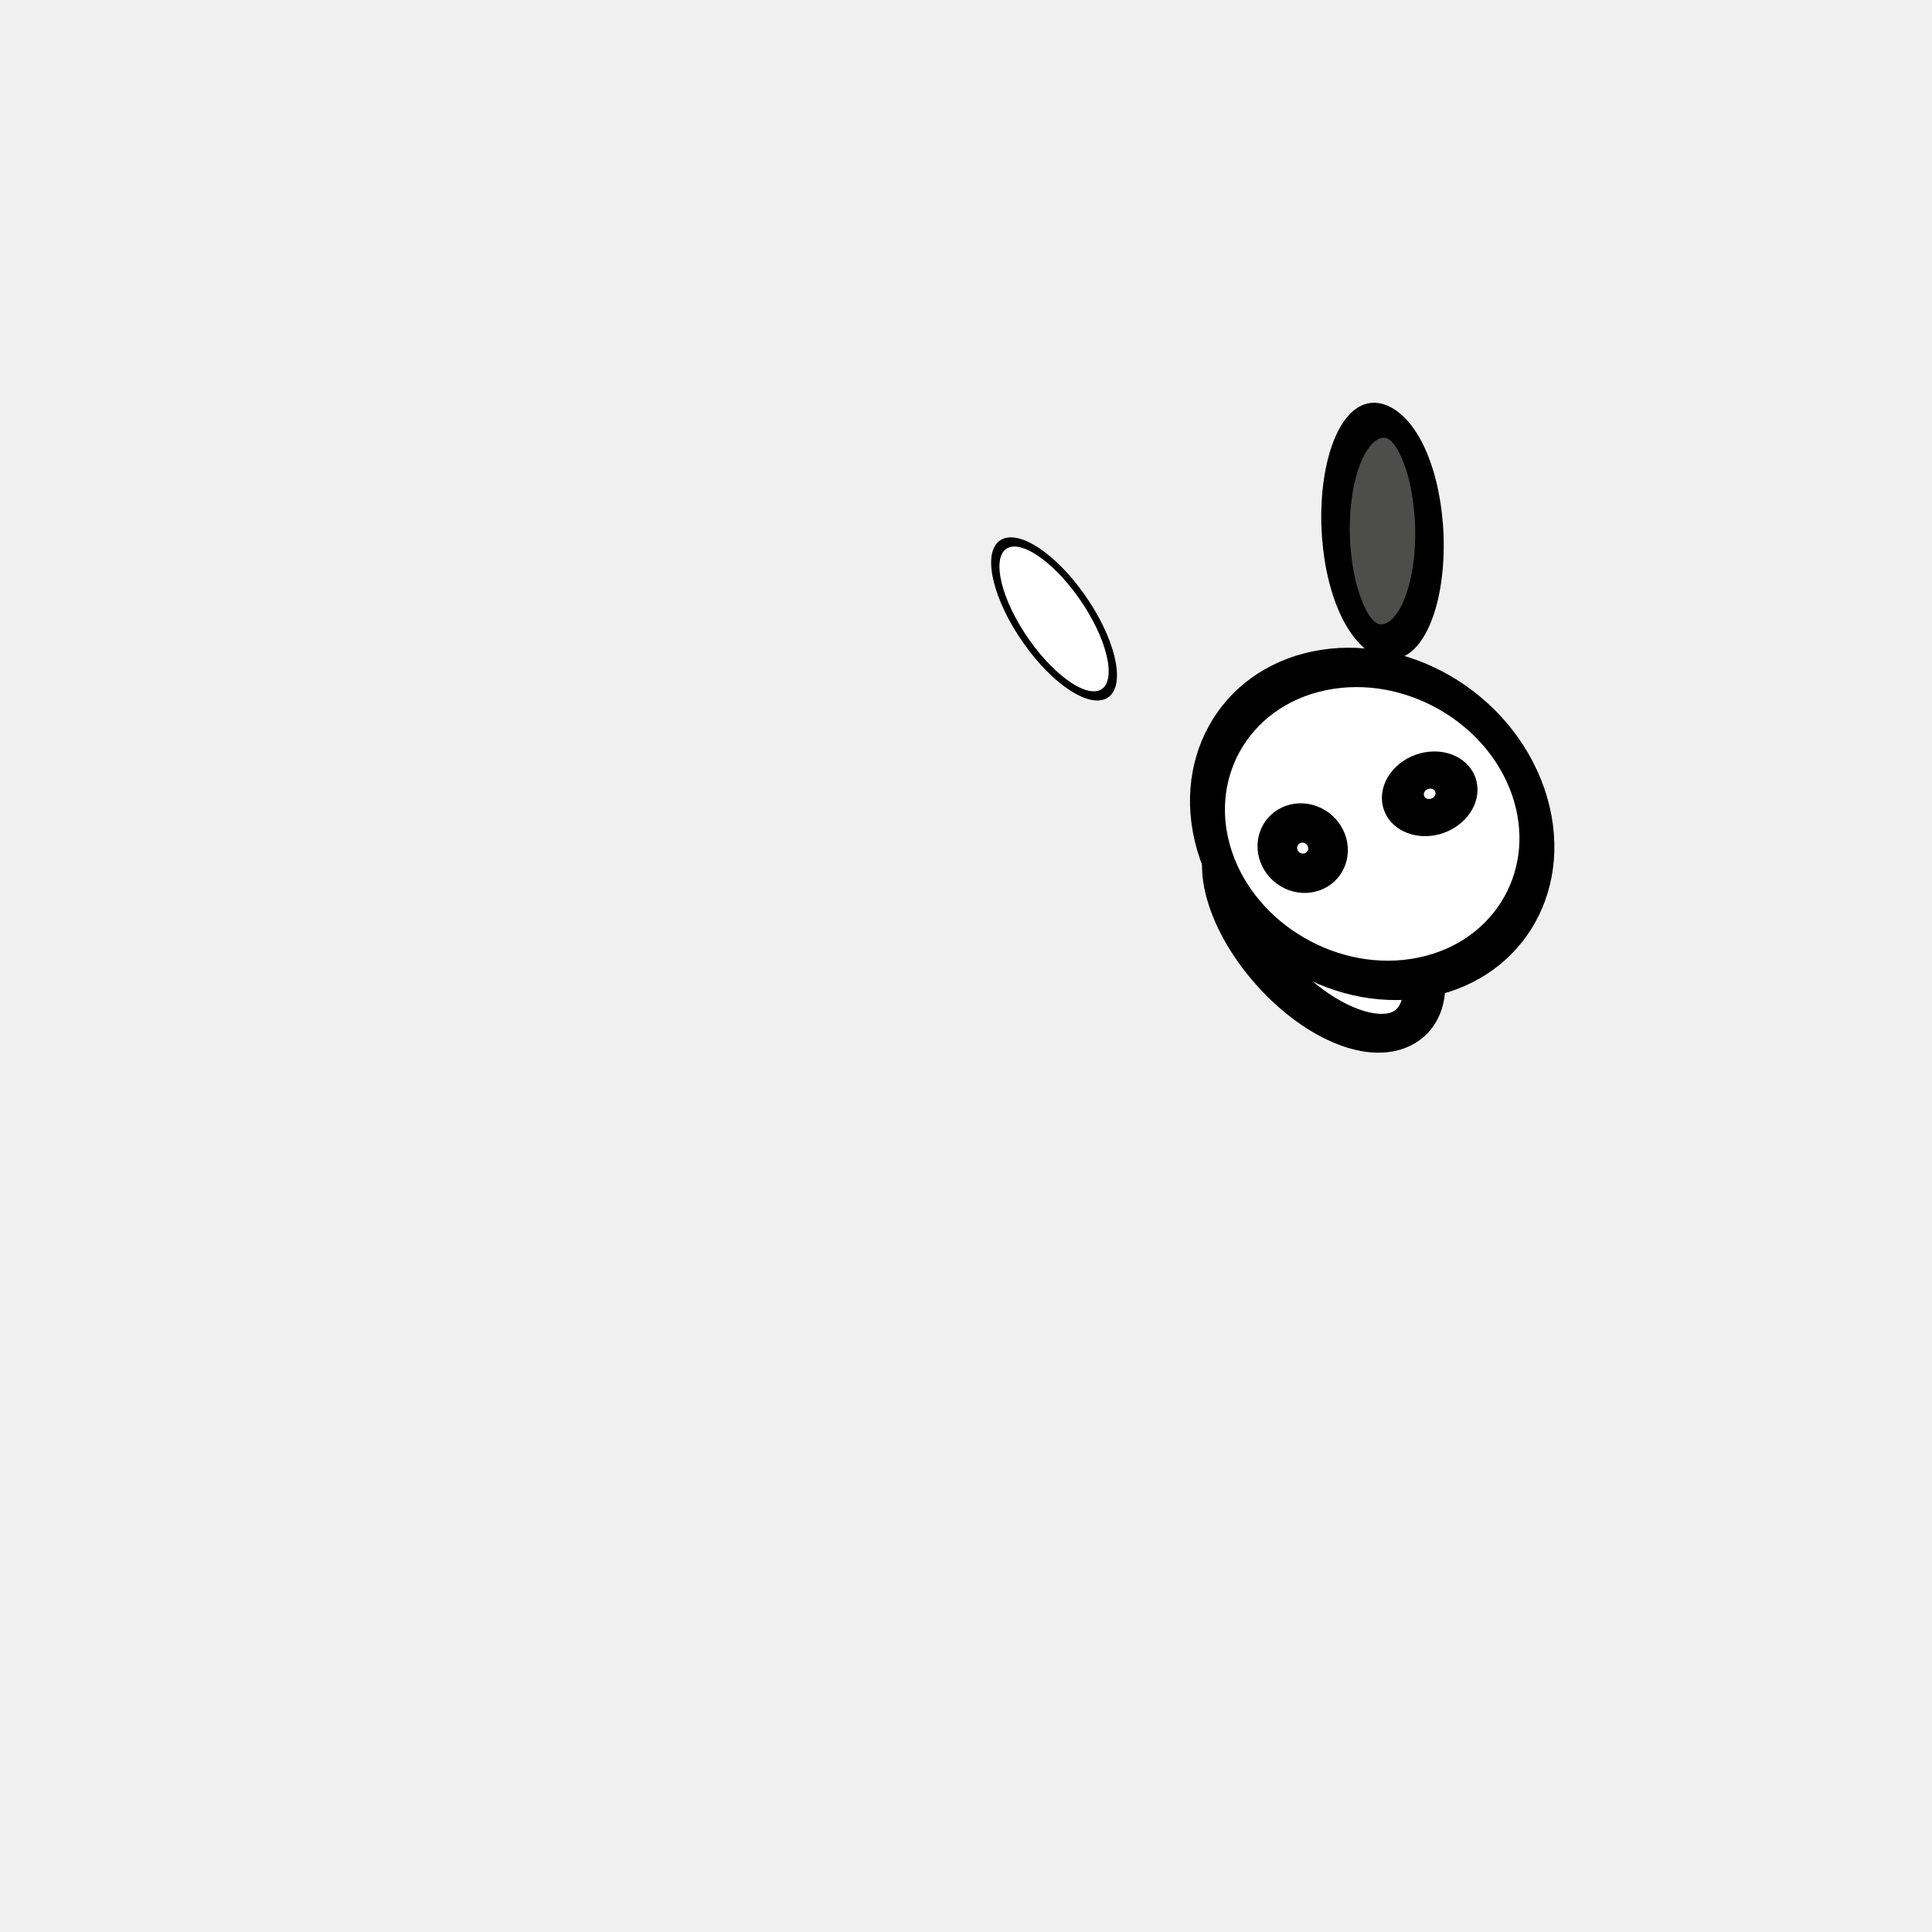
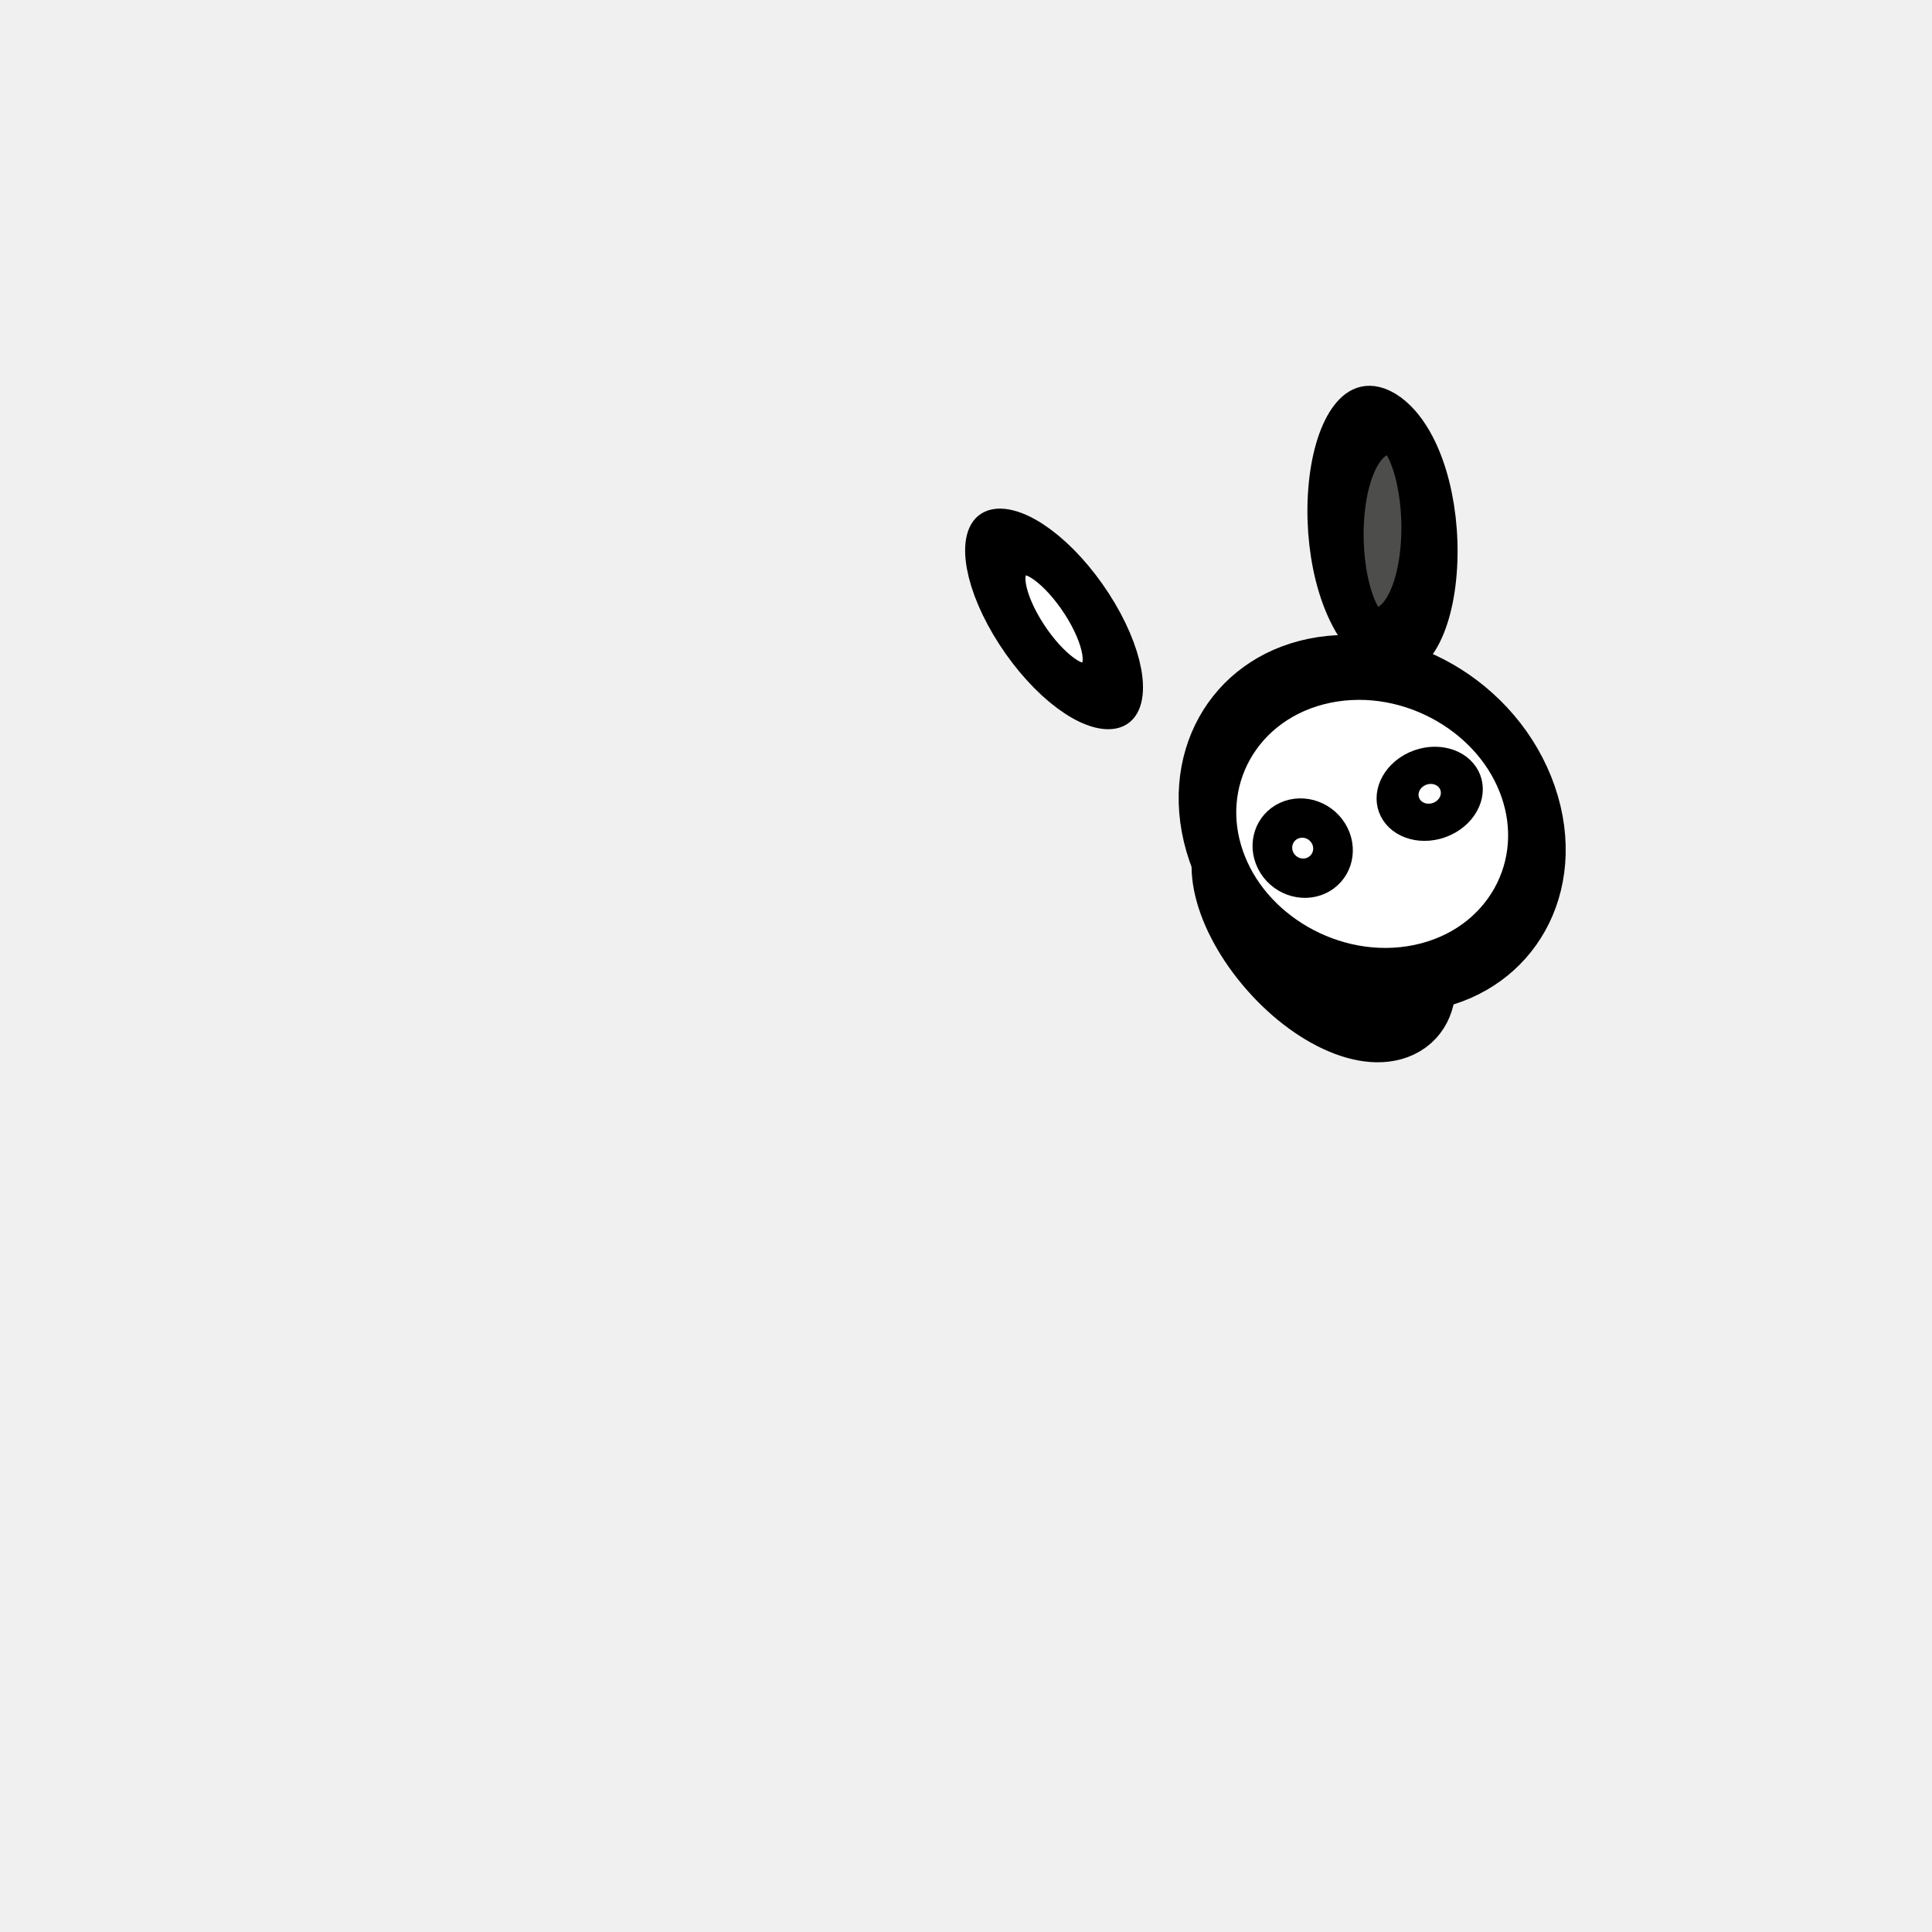
<svg xmlns="http://www.w3.org/2000/svg" width="32" height="32" id="svg2" version="1.1">
  <defs id="defs4" />
  <g id="layer1" transform="translate(0,-1020.362)">
-     <path style="fill:#ffffff;fill-opacity:1;stroke:#000000;stroke-opacity:1" id="path3768" d="m 18.631,21.298 c 0,4.772 -2.404,8.64 -5.369,8.64 -2.965,0 -5.369,-3.868 -5.369,-8.64 0,-4.772 2.404,-8.64 5.369,-8.64 2.965,0 5.369,3.868 5.369,8.64 z" transform="matrix(0.1008343,-0.04672858,0.09362319,0.1446651,14.12738,1028.152)" />
-     <path style="fill:#ffffff;fill-opacity:1;stroke:#000000;stroke-opacity:1" id="path3772" d="m 13.582,7.609 c 0,0.903 -1.512,1.636 -3.378,1.636 -1.865,0 -3.378,-0.732 -3.378,-1.636 0,-0.903 1.512,-1.636 3.378,-1.636 1.865,0 3.378,0.732 3.378,1.636 z" transform="matrix(-0.4103979,-0.4912532,0.5650769,-0.4150641,21.81249,1043.854)" />
-     <path style="fill:#ffffff;fill-opacity:1;stroke:#000000;stroke-opacity:1" id="path3770" d="m 21.618,9.849 c 0,2.18 -2.165,3.947 -4.836,3.947 -2.671,0 -4.836,-1.767 -4.836,-3.947 0,-2.18 2.165,-3.947 4.836,-3.947 2.671,0 4.836,1.767 4.836,3.947 z" transform="matrix(0.5341464,-0.1104837,0.2220652,0.6424373,11.57659,1029.535)" />
-     <path style="fill:#4d4d4b;fill-opacity:1;stroke:#000000;stroke-opacity:1" id="path3772-7" d="m 13.582,7.609 c 0,0.903 -1.512,1.636 -3.378,1.636 -1.865,0 -3.378,-0.732 -3.378,-1.636 0,-0.903 1.512,-1.636 3.378,-1.636 1.865,0 3.378,0.732 3.378,1.636 z" transform="matrix(-0.03003876,0.5316496,-0.4715493,-0.2302619,26.79303,1025.485)" />
-     <path style="fill:#ffffff;fill-opacity:1;stroke:#000000;stroke-opacity:1" id="path3794" d="m 20.48,9.707 c 0,0.216 -0.175,0.391 -0.391,0.391 -0.216,0 -0.391,-0.175 -0.391,-0.391 0,-0.216 0.175,-0.391 0.391,-0.391 0.216,0 0.391,0.175 0.391,0.391 z" transform="matrix(0.7484435,-0.3448562,0.3809685,0.7583657,2.843131,1033.976)" />
-     <path style="fill:#ffffff;fill-opacity:1;stroke:#000000;stroke-opacity:1" id="path3794-0" d="m 20.48,9.707 c 0,0.216 -0.175,0.391 -0.391,0.391 -0.216,0 -0.391,-0.175 -0.391,-0.391 0,-0.216 0.175,-0.391 0.391,-0.391 0.216,0 0.391,0.175 0.391,0.391 z" transform="matrix(0.8180871,-0.3769455,0.3472785,0.6913018,3.874659,1034.372)" />
+     <path style="fill:#ffffff;fill-opacity:1;stroke:#000000;stroke-opacity:1;stroke-width:7.262;stroke-miterlimit:4;stroke-dasharray:none" id="path3768" d="m 18.631,21.298 c 0,4.772 -2.404,8.64 -5.369,8.64 -2.965,0 -5.369,-3.868 -5.369,-8.64 0,-4.772 2.404,-8.64 5.369,-8.64 2.965,0 5.369,3.868 5.369,8.64 z" transform="matrix(0.1008343,-0.04672858,0.09362319,0.1446651,14.12738,1028.152)" />
+     <path style="fill:#ffffff;fill-opacity:1;stroke:#000000;stroke-opacity:1;stroke-width:1.494;stroke-miterlimit:4;stroke-dasharray:none" id="path3772" d="m 13.582,7.609 c 0,0.903 -1.512,1.636 -3.378,1.636 -1.865,0 -3.378,-0.732 -3.378,-1.636 0,-0.903 1.512,-1.636 3.378,-1.636 1.865,0 3.378,0.732 3.378,1.636 z" transform="matrix(-0.4103979,-0.4912532,0.5650769,-0.4150641,21.81249,1043.854)" />
+     <path style="fill:#ffffff;fill-opacity:1;stroke:#000000;stroke-opacity:1;stroke-width:1.649;stroke-miterlimit:4;stroke-dasharray:none" id="path3770" d="m 21.618,9.849 c 0,2.18 -2.165,3.947 -4.836,3.947 -2.671,0 -4.836,-1.767 -4.836,-3.947 0,-2.18 2.165,-3.947 4.836,-3.947 2.671,0 4.836,1.767 4.836,3.947 z" transform="matrix(0.5341464,-0.1104837,0.2220652,0.6424373,11.57659,1029.535)" />
+     <path style="fill:#4d4d4b;fill-opacity:1;stroke:#000000;stroke-opacity:1;stroke-width:1.97;stroke-miterlimit:4;stroke-dasharray:none" id="path3772-7" d="m 13.582,7.609 c 0,0.903 -1.512,1.636 -3.378,1.636 -1.865,0 -3.378,-0.732 -3.378,-1.636 0,-0.903 1.512,-1.636 3.378,-1.636 1.865,0 3.378,0.732 3.378,1.636 z" transform="matrix(-0.03003876,0.5316496,-0.4715493,-0.2302619,26.79303,1025.485)" />
+     <path style="fill:#ffffff;fill-opacity:1;stroke:#000000;stroke-opacity:1;stroke-width:1.196;stroke-miterlimit:4;stroke-dasharray:none" id="path3794" d="m 20.48,9.707 c 0,0.216 -0.175,0.391 -0.391,0.391 -0.216,0 -0.391,-0.175 -0.391,-0.391 0,-0.216 0.175,-0.391 0.391,-0.391 0.216,0 0.391,0.175 0.391,0.391 z" transform="matrix(0.7484435,-0.3448562,0.3809685,0.7583657,2.843131,1033.976)" />
+     <path style="fill:#ffffff;fill-opacity:1;stroke:#000000;stroke-opacity:1;stroke-width:1.198;stroke-miterlimit:4;stroke-dasharray:none" id="path3794-0" d="m 20.48,9.707 c 0,0.216 -0.175,0.391 -0.391,0.391 -0.216,0 -0.391,-0.175 -0.391,-0.391 0,-0.216 0.175,-0.391 0.391,-0.391 0.216,0 0.391,0.175 0.391,0.391 z" transform="matrix(0.8180871,-0.3769455,0.3472785,0.6913018,3.874659,1034.372)" />
  </g>
</svg>
